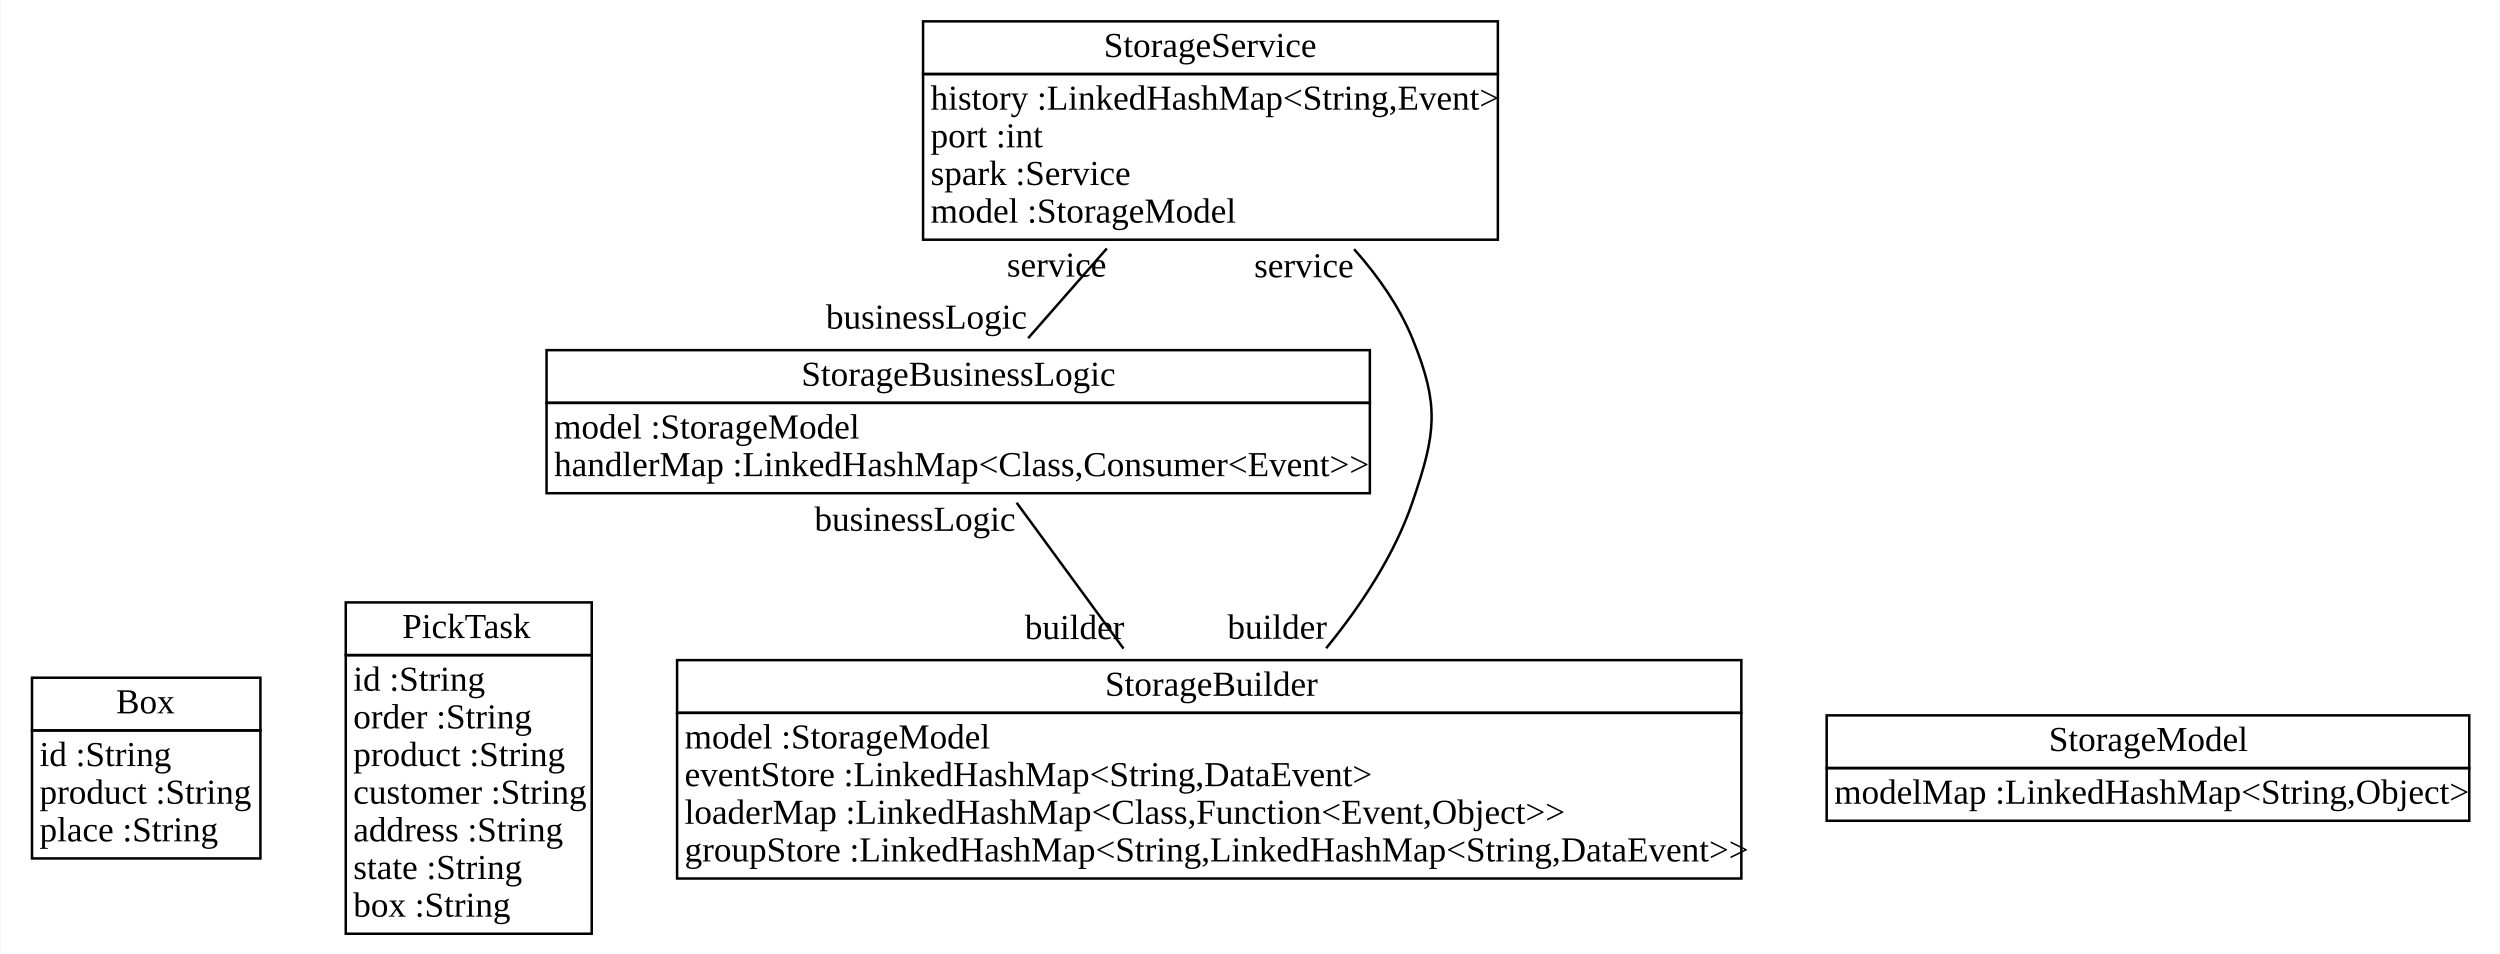
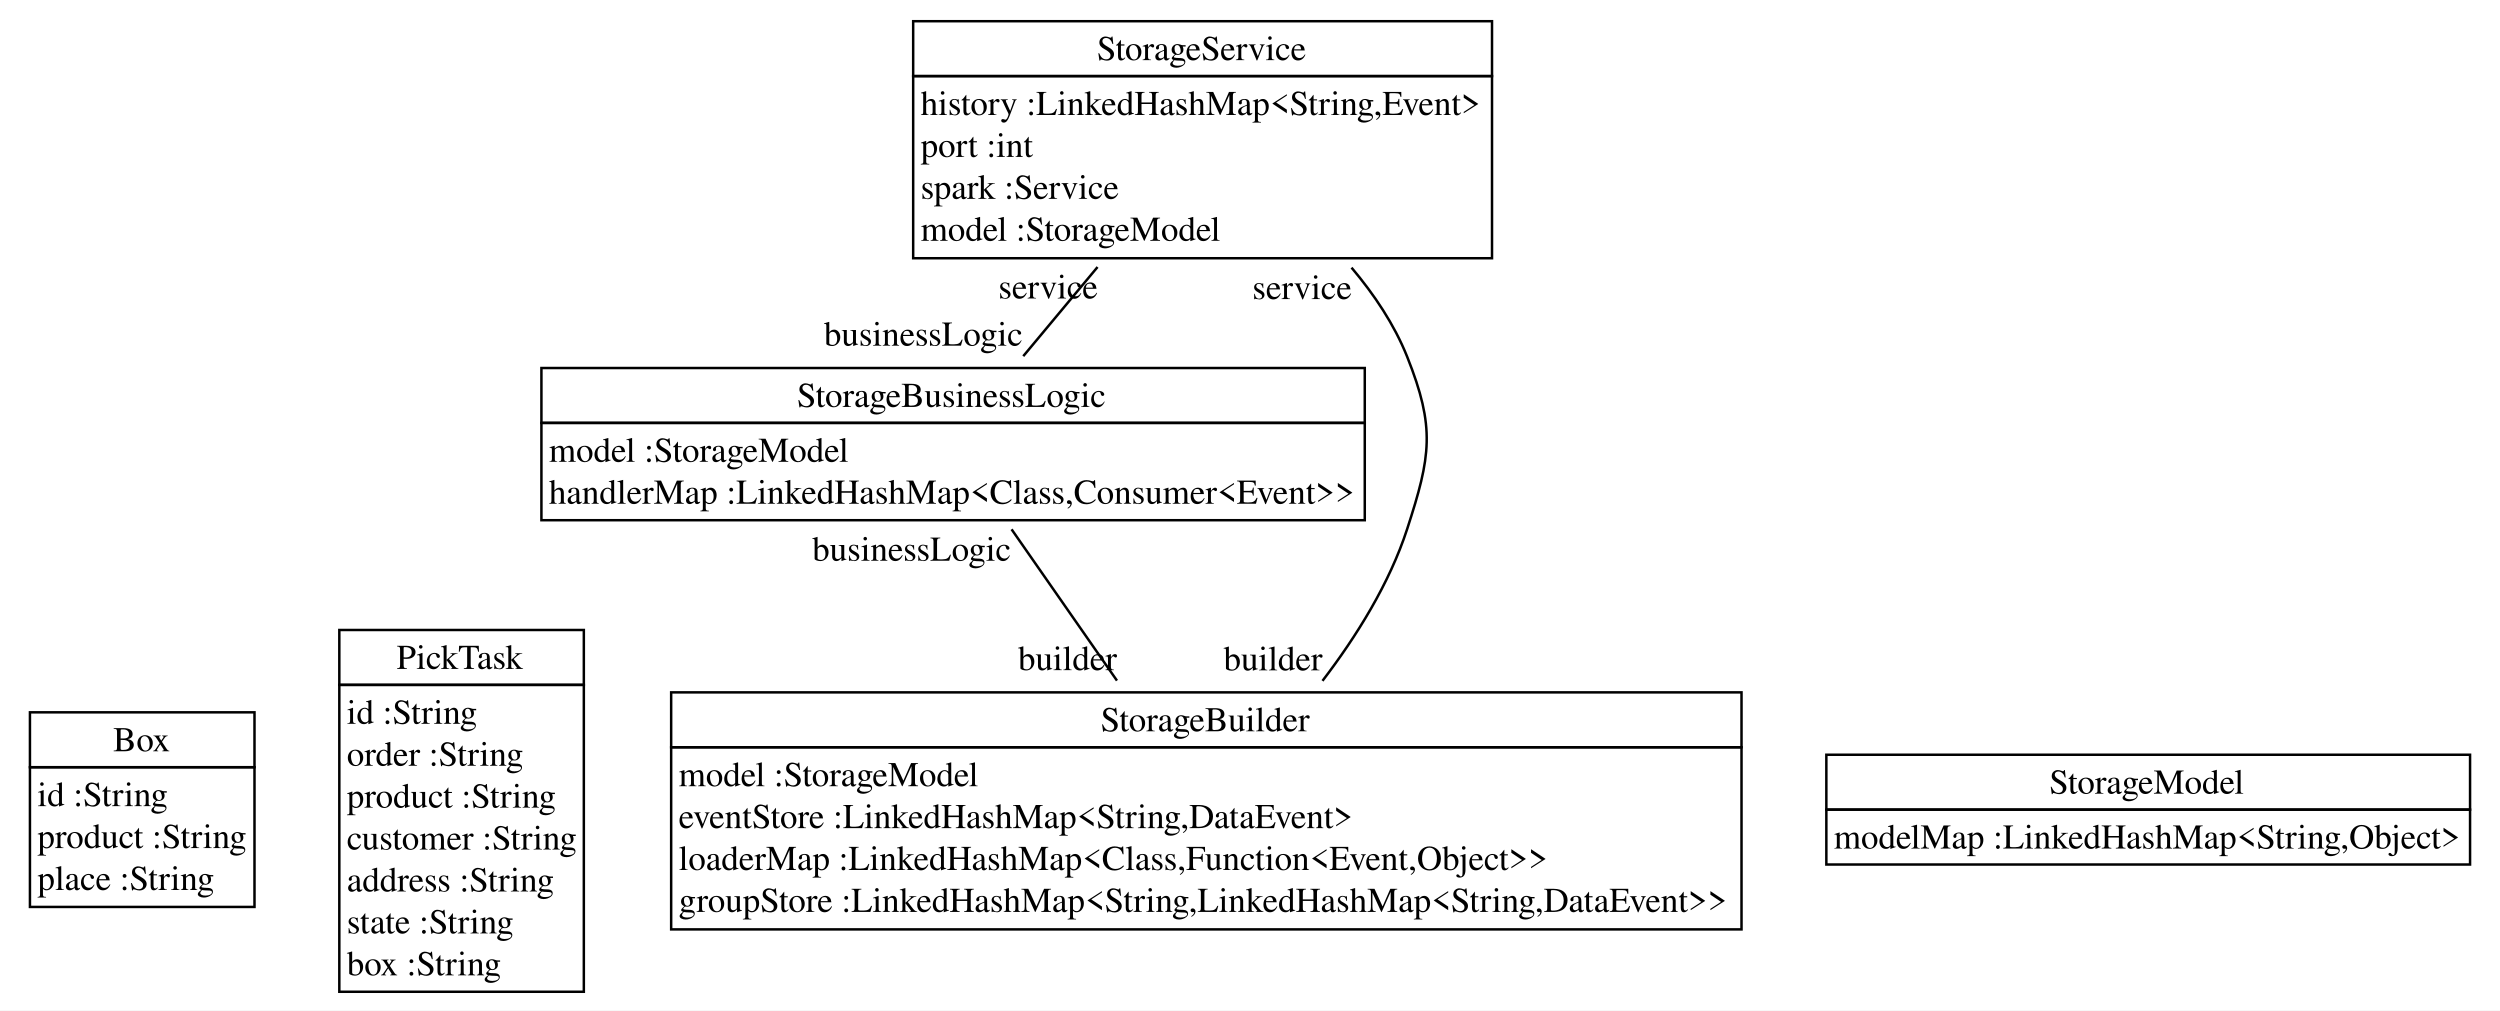
- <svg xmlns="http://www.w3.org/2000/svg" width="996px" height="380px" viewBox="0.00 0.00 995.50 380.00">
-   <g id="graph0" class="graph" transform="scale(1.0 1.0) rotate(0) translate(4 376)">
-     <polygon fill="white" stroke="none" points="-4,4 -4,-376 991.5,-376 991.5,4 -4,4" />
+ <svg xmlns="http://www.w3.org/2000/svg" width="1002px" height="405px" viewBox="0.00 0.00 1002.00 405.00">
+   <g id="graph0" class="graph" transform="scale(1.0 1.0) rotate(0) translate(4 401)">
+     <polygon fill="white" stroke="transparent" points="-4,4 -4,-401 998,-401 998,4 -4,4" />
    <g id="node1" class="node">
-       <polygon fill="none" stroke="black" points="8.5,-85 8.5,-106 99.5,-106 99.5,-85 8.5,-85" />
-       <text text-anchor="start" x="42" y="-91.8" font-family="Times New Roman,serif" font-size="14.00">Box</text>
-       <polygon fill="none" stroke="black" points="8.5,-34 8.5,-85 99.5,-85 99.5,-34 8.5,-34" />
-       <text text-anchor="start" x="11.5" y="-70.8" font-family="Times New Roman,serif" font-size="14.00">id :String</text>
-       <text text-anchor="start" x="11.5" y="-55.8" font-family="Times New Roman,serif" font-size="14.00">product :String</text>
-       <text text-anchor="start" x="11.5" y="-40.8" font-family="Times New Roman,serif" font-size="14.00">place :String</text>
+       <polygon fill="none" stroke="black" points="8,-93.5 8,-115.5 98,-115.5 98,-93.5 8,-93.5" />
+       <text text-anchor="start" x="41.33" y="-99.9" font-family="Times,serif" font-size="14.00">Box</text>
+       <polygon fill="none" stroke="black" points="8,-37.5 8,-93.5 98,-93.5 98,-37.5 8,-37.5" />
+       <text text-anchor="start" x="11" y="-77.9" font-family="Times,serif" font-size="14.00">id :String</text>
+       <text text-anchor="start" x="11" y="-61.1" font-family="Times,serif" font-size="14.00">product :String</text>
+       <text text-anchor="start" x="11" y="-44.3" font-family="Times,serif" font-size="14.00">place :String</text>
    </g>
    <g id="node2" class="node">
-       <polygon fill="none" stroke="black" points="133.5,-115 133.5,-136 231.5,-136 231.5,-115 133.5,-115" />
-       <text text-anchor="start" x="156" y="-121.8" font-family="Times New Roman,serif" font-size="14.00">PickTask</text>
-       <polygon fill="none" stroke="black" points="133.5,-4 133.5,-115 231.5,-115 231.5,-4 133.5,-4" />
-       <text text-anchor="start" x="136.5" y="-100.8" font-family="Times New Roman,serif" font-size="14.00">id :String</text>
-       <text text-anchor="start" x="136.5" y="-85.8" font-family="Times New Roman,serif" font-size="14.00">order :String</text>
-       <text text-anchor="start" x="136.5" y="-70.8" font-family="Times New Roman,serif" font-size="14.00">product :String</text>
-       <text text-anchor="start" x="136.5" y="-55.8" font-family="Times New Roman,serif" font-size="14.00">customer :String</text>
-       <text text-anchor="start" x="136.5" y="-40.8" font-family="Times New Roman,serif" font-size="14.00">address :String</text>
-       <text text-anchor="start" x="136.5" y="-25.8" font-family="Times New Roman,serif" font-size="14.00">state :String</text>
-       <text text-anchor="start" x="136.5" y="-10.8" font-family="Times New Roman,serif" font-size="14.00">box :String</text>
+       <polygon fill="none" stroke="black" points="132,-126.5 132,-148.5 230,-148.5 230,-126.5 132,-126.5" />
+       <text text-anchor="start" x="154.95" y="-132.9" font-family="Times,serif" font-size="14.00">PickTask</text>
+       <polygon fill="none" stroke="black" points="132,-3.5 132,-126.5 230,-126.5 230,-3.5 132,-3.5" />
+       <text text-anchor="start" x="135" y="-110.9" font-family="Times,serif" font-size="14.00">id :String</text>
+       <text text-anchor="start" x="135" y="-94.1" font-family="Times,serif" font-size="14.00">order :String</text>
+       <text text-anchor="start" x="135" y="-77.3" font-family="Times,serif" font-size="14.00">product :String</text>
+       <text text-anchor="start" x="135" y="-60.5" font-family="Times,serif" font-size="14.00">customer :String</text>
+       <text text-anchor="start" x="135" y="-43.7" font-family="Times,serif" font-size="14.00">address :String</text>
+       <text text-anchor="start" x="135" y="-26.9" font-family="Times,serif" font-size="14.00">state :String</text>
+       <text text-anchor="start" x="135" y="-10.1" font-family="Times,serif" font-size="14.00">box :String</text>
    </g>
    <g id="node3" class="node">
-       <polygon fill="none" stroke="black" points="265.5,-92 265.5,-113 689.5,-113 689.5,-92 265.5,-92" />
-       <text text-anchor="start" x="436" y="-98.8" font-family="Times New Roman,serif" font-size="14.00">StorageBuilder</text>
-       <polygon fill="none" stroke="black" points="265.5,-26 265.5,-92 689.5,-92 689.5,-26 265.5,-26" />
-       <text text-anchor="start" x="268.5" y="-77.8" font-family="Times New Roman,serif" font-size="14.00">model :StorageModel</text>
-       <text text-anchor="start" x="268.5" y="-62.8" font-family="Times New Roman,serif" font-size="14.00">eventStore :LinkedHashMap&lt;String,DataEvent&gt;</text>
-       <text text-anchor="start" x="268.5" y="-47.8" font-family="Times New Roman,serif" font-size="14.00">loaderMap :LinkedHashMap&lt;Class,Function&lt;Event,Object&gt;&gt;</text>
-       <text text-anchor="start" x="268.5" y="-32.8" font-family="Times New Roman,serif" font-size="14.00">groupStore :LinkedHashMap&lt;String,LinkedHashMap&lt;String,DataEvent&gt;&gt;</text>
+       <polygon fill="none" stroke="black" points="265,-101.5 265,-123.5 694,-123.5 694,-101.5 265,-101.5" />
+       <text text-anchor="start" x="437.12" y="-107.9" font-family="Times,serif" font-size="14.00">StorageBuilder</text>
+       <polygon fill="none" stroke="black" points="265,-28.5 265,-101.5 694,-101.5 694,-28.5 265,-28.5" />
+       <text text-anchor="start" x="268" y="-85.9" font-family="Times,serif" font-size="14.00">model :StorageModel</text>
+       <text text-anchor="start" x="268" y="-69.1" font-family="Times,serif" font-size="14.00">eventStore :LinkedHashMap&lt;String,DataEvent&gt;</text>
+       <text text-anchor="start" x="268" y="-52.3" font-family="Times,serif" font-size="14.00">loaderMap :LinkedHashMap&lt;Class,Function&lt;Event,Object&gt;&gt;</text>
+       <text text-anchor="start" x="268" y="-35.5" font-family="Times,serif" font-size="14.00">groupStore :LinkedHashMap&lt;String,LinkedHashMap&lt;String,DataEvent&gt;&gt;</text>
    </g>
    <g id="node4" class="node">
-       <polygon fill="none" stroke="black" points="213.5,-215.5 213.5,-236.5 541.5,-236.5 541.5,-215.5 213.5,-215.5" />
-       <text text-anchor="start" x="315" y="-222.3" font-family="Times New Roman,serif" font-size="14.00">StorageBusinessLogic</text>
-       <polygon fill="none" stroke="black" points="213.5,-179.5 213.5,-215.5 541.5,-215.5 541.5,-179.5 213.5,-179.5" />
-       <text text-anchor="start" x="216.5" y="-201.3" font-family="Times New Roman,serif" font-size="14.00">model :StorageModel</text>
-       <text text-anchor="start" x="216.5" y="-186.3" font-family="Times New Roman,serif" font-size="14.00">handlerMap :LinkedHashMap&lt;Class,Consumer&lt;Event&gt;&gt;</text>
+       <polygon fill="none" stroke="black" points="213,-231.5 213,-253.5 543,-253.5 543,-231.5 213,-231.5" />
+       <text text-anchor="start" x="315.4" y="-237.9" font-family="Times,serif" font-size="14.00">StorageBusinessLogic</text>
+       <polygon fill="none" stroke="black" points="213,-192.5 213,-231.5 543,-231.5 543,-192.5 213,-192.5" />
+       <text text-anchor="start" x="216" y="-215.9" font-family="Times,serif" font-size="14.00">model :StorageModel</text>
+       <text text-anchor="start" x="216" y="-199.1" font-family="Times,serif" font-size="14.00">handlerMap :LinkedHashMap&lt;Class,Consumer&lt;Event&gt;&gt;</text>
    </g>
    <g id="edge1" class="edge">
-       <path fill="none" stroke="black" d="M443.365,-117.594C429.333,-136.747 413.442,-158.44 400.784,-175.717" />
-       <text text-anchor="middle" x="360.284" y="-164.517" font-family="Times New Roman,serif" font-size="14.00">businessLogic</text>
-       <text text-anchor="middle" x="423.865" y="-121.394" font-family="Times New Roman,serif" font-size="14.00">builder</text>
+       <path fill="none" stroke="black" d="M443.68,-128.21C429.68,-148.3 413.97,-170.85 401.43,-188.86" />
+       <text text-anchor="middle" x="361.38" y="-176.26" font-family="Times,serif" font-size="14.00">businessLogic</text>
+       <text text-anchor="middle" x="423.85" y="-132.41" font-family="Times,serif" font-size="14.00">builder</text>
    </g>
    <g id="node6" class="node">
-       <polygon fill="none" stroke="black" points="363.5,-346.5 363.5,-367.5 592.5,-367.5 592.5,-346.5 363.5,-346.5" />
-       <text text-anchor="start" x="435.5" y="-353.3" font-family="Times New Roman,serif" font-size="14.00">StorageService</text>
-       <polygon fill="none" stroke="black" points="363.5,-280.5 363.5,-346.5 592.5,-346.5 592.5,-280.5 363.5,-280.5" />
-       <text text-anchor="start" x="366.5" y="-332.3" font-family="Times New Roman,serif" font-size="14.00">history :LinkedHashMap&lt;String,Event&gt;</text>
-       <text text-anchor="start" x="366.5" y="-317.3" font-family="Times New Roman,serif" font-size="14.00">port :int</text>
-       <text text-anchor="start" x="366.5" y="-302.3" font-family="Times New Roman,serif" font-size="14.00">spark :Service</text>
-       <text text-anchor="start" x="366.5" y="-287.3" font-family="Times New Roman,serif" font-size="14.00">model :StorageModel</text>
+       <polygon fill="none" stroke="black" points="362,-370.5 362,-392.5 594,-392.5 594,-370.5 362,-370.5" />
+       <text text-anchor="start" x="435.63" y="-376.9" font-family="Times,serif" font-size="14.00">StorageService</text>
+       <polygon fill="none" stroke="black" points="362,-297.5 362,-370.5 594,-370.5 594,-297.5 362,-297.5" />
+       <text text-anchor="start" x="365" y="-354.9" font-family="Times,serif" font-size="14.00">history :LinkedHashMap&lt;String,Event&gt;</text>
+       <text text-anchor="start" x="365" y="-338.1" font-family="Times,serif" font-size="14.00">port :int</text>
+       <text text-anchor="start" x="365" y="-321.3" font-family="Times,serif" font-size="14.00">spark :Service</text>
+       <text text-anchor="start" x="365" y="-304.5" font-family="Times,serif" font-size="14.00">model :StorageModel</text>
    </g>
    <g id="edge2" class="edge">
-       <path fill="none" stroke="black" d="M524.086,-117.737C537.92,-134.668 551.294,-154.862 558.5,-176 567.821,-203.344 569.433,-214.26 558.5,-241 553.183,-254.006 544.717,-266.067 535.222,-276.729" />
-       <text text-anchor="middle" x="515.222" y="-265.529" font-family="Times New Roman,serif" font-size="14.00">service</text>
-       <text text-anchor="middle" x="504.586" y="-121.537" font-family="Times New Roman,serif" font-size="14.00">builder</text>
+       <path fill="none" stroke="black" d="M526.05,-128.12C539.74,-146.01 552.9,-167.15 560,-189 569.48,-218.17 571.36,-229.51 560,-258 554.87,-270.88 546.8,-282.94 537.69,-293.73" />
+       <text text-anchor="middle" x="517.87" y="-281.13" font-family="Times,serif" font-size="14.00">service</text>
+       <text text-anchor="middle" x="506.23" y="-132.32" font-family="Times,serif" font-size="14.00">builder</text>
    </g>
    <g id="edge3" class="edge">
-       <path fill="none" stroke="black" d="M405.356,-241.255C415.065,-252.324 426.169,-264.983 436.709,-276.998" />
-       <text text-anchor="middle" x="416.709" y="-265.798" font-family="Times New Roman,serif" font-size="14.00">service</text>
-       <text text-anchor="middle" x="364.856" y="-245.055" font-family="Times New Roman,serif" font-size="14.00">businessLogic</text>
+       <path fill="none" stroke="black" d="M406.12,-258.25C415.36,-269.34 425.85,-281.92 435.9,-293.98" />
+       <text text-anchor="middle" x="416.08" y="-281.38" font-family="Times,serif" font-size="14.00">service</text>
+       <text text-anchor="middle" x="366.07" y="-262.45" font-family="Times,serif" font-size="14.00">businessLogic</text>
    </g>
    <g id="node5" class="node">
-       <polygon fill="none" stroke="black" points="723.5,-70 723.5,-91 979.5,-91 979.5,-70 723.5,-70" />
-       <text text-anchor="start" x="812" y="-76.8" font-family="Times New Roman,serif" font-size="14.00">StorageModel</text>
-       <polygon fill="none" stroke="black" points="723.5,-49 723.5,-70 979.5,-70 979.5,-49 723.5,-49" />
-       <text text-anchor="start" x="726.5" y="-55.8" font-family="Times New Roman,serif" font-size="14.00">modelMap :LinkedHashMap&lt;String,Object&gt;</text>
+       <polygon fill="none" stroke="black" points="728,-76.5 728,-98.5 986,-98.5 986,-76.5 728,-76.5" />
+       <text text-anchor="start" x="817.34" y="-82.9" font-family="Times,serif" font-size="14.00">StorageModel</text>
+       <polygon fill="none" stroke="black" points="728,-54.5 728,-76.5 986,-76.5 986,-54.5 728,-54.5" />
+       <text text-anchor="start" x="731" y="-60.9" font-family="Times,serif" font-size="14.00">modelMap :LinkedHashMap&lt;String,Object&gt;</text>
    </g>
  </g>
</svg>
